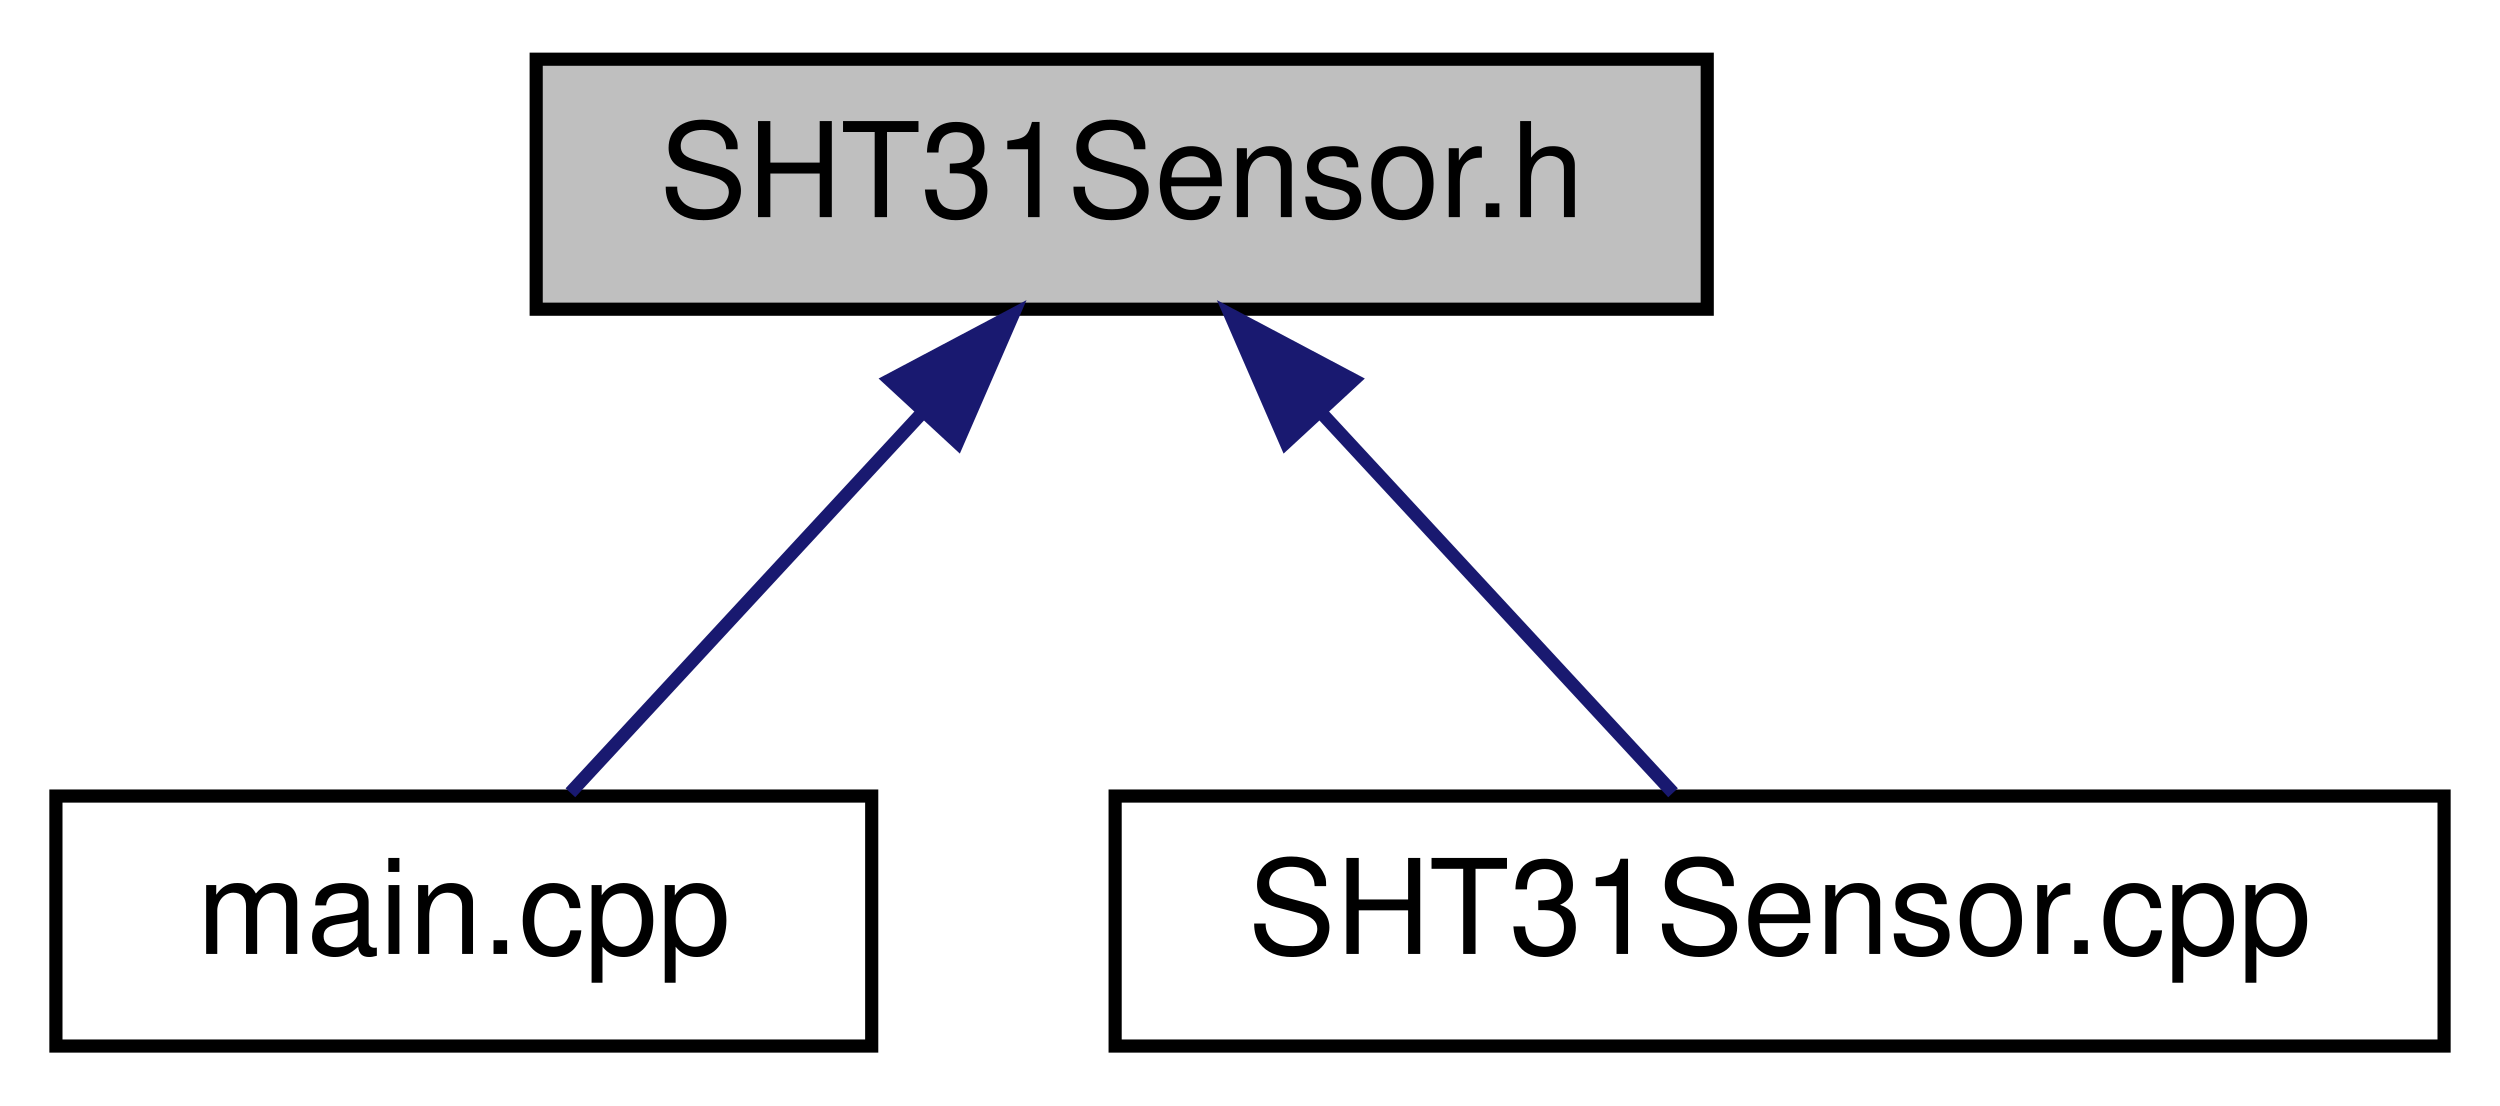
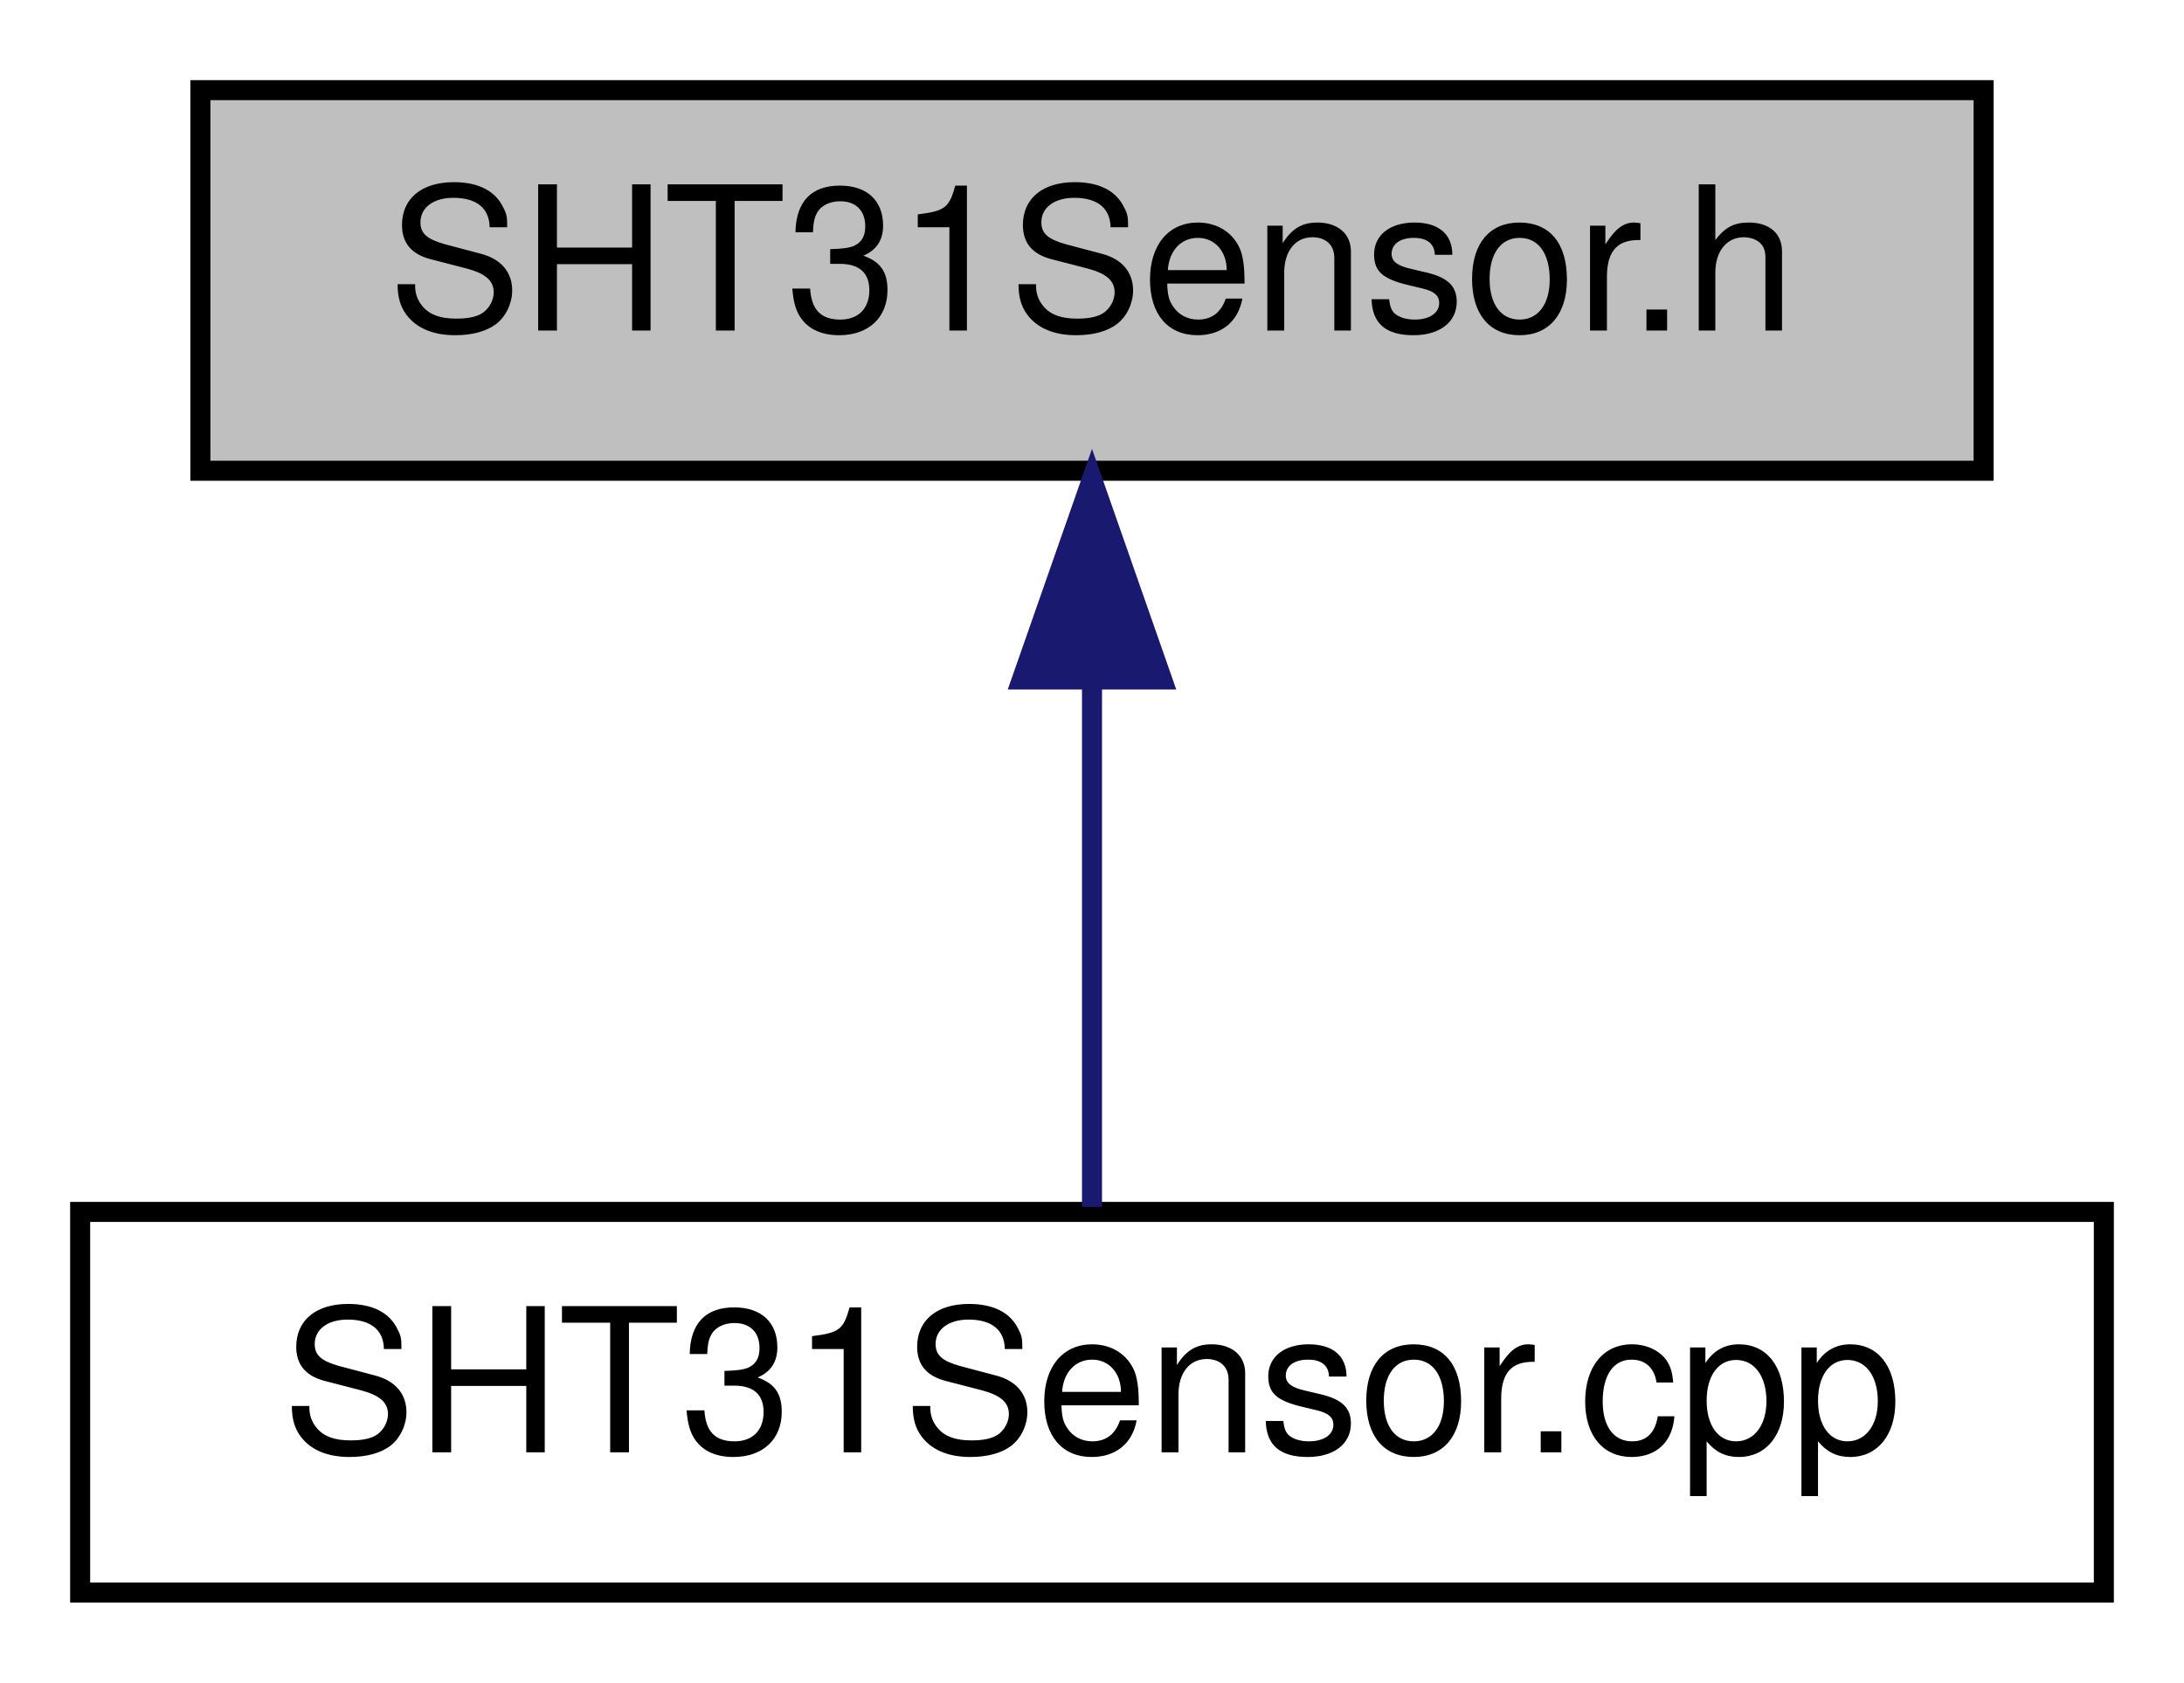
- <svg xmlns="http://www.w3.org/2000/svg" xmlns:xlink="http://www.w3.org/1999/xlink" width="190pt" height="84pt" viewBox="0.00 0.00 189.50 84.00">
+ <svg xmlns="http://www.w3.org/2000/svg" xmlns:xlink="http://www.w3.org/1999/xlink" width="109pt" height="84pt" viewBox="0.00 0.00 109.00 84.00">
  <g id="graph0" class="graph" transform="scale(1 1) rotate(0) translate(4 80)">
    <g id="node1" class="node">
      <g id="a_node1">
        <a xlink:title=" ">
-           <polygon fill="#bfbfbf" stroke="black" points="36.5,-56.5 36.5,-75.5 125.5,-75.5 125.5,-56.5 36.5,-56.5" />
-           <text text-anchor="middle" x="81" y="-63.5" font-family="Helvetica,sans-Serif" font-size="10.00">SHT31Sensor.h</text>
+           <polygon fill="#bfbfbf" stroke="black" points="6,-56.5 6,-75.5 95,-75.5 95,-56.5 6,-56.5" />
+           <text text-anchor="middle" x="50.5" y="-63.5" font-family="Helvetica,sans-Serif" font-size="10.00">SHT31Sensor.h</text>
        </a>
      </g>
    </g>
    <g id="node2" class="node">
      <g id="a_node2">
-         <a xlink:href="main_8cpp.html" target="_top" xlink:title=" ">
-           <polygon fill="none" stroke="black" points="0,-0.5 0,-19.5 62,-19.5 62,-0.5 0,-0.5" />
-           <text text-anchor="middle" x="31" y="-7.5" font-family="Helvetica,sans-Serif" font-size="10.00">main.cpp</text>
+         <a xlink:href="SHT31Sensor_8cpp.html" target="_top" xlink:title=" ">
+           <polygon fill="none" stroke="black" points="0,-0.5 0,-19.5 101,-19.5 101,-0.5 0,-0.5" />
+           <text text-anchor="middle" x="50.5" y="-7.5" font-family="Helvetica,sans-Serif" font-size="10.00">SHT31Sensor.cpp</text>
        </a>
      </g>
    </g>
    <g id="edge1" class="edge">
-       <path fill="none" stroke="midnightblue" d="M65.92,-48.72C57.11,-39.2 46.33,-27.56 39.1,-19.75" />
-       <polygon fill="midnightblue" stroke="midnightblue" points="63.38,-51.12 72.74,-56.08 68.52,-46.37 63.38,-51.12" />
-     </g>
-     <g id="node3" class="node">
-       <g id="a_node3">
-         <a xlink:href="SHT31Sensor_8cpp.html" target="_top" xlink:title=" ">
-           <polygon fill="none" stroke="black" points="80.5,-0.5 80.5,-19.5 181.5,-19.5 181.5,-0.5 80.5,-0.5" />
-           <text text-anchor="middle" x="131" y="-7.5" font-family="Helvetica,sans-Serif" font-size="10.00">SHT31Sensor.cpp</text>
-         </a>
-       </g>
-     </g>
-     <g id="edge2" class="edge">
-       <path fill="none" stroke="midnightblue" d="M96.08,-48.72C104.89,-39.2 115.67,-27.56 122.9,-19.75" />
-       <polygon fill="midnightblue" stroke="midnightblue" points="93.48,-46.37 89.26,-56.08 98.62,-51.12 93.48,-46.37" />
+       <path fill="none" stroke="midnightblue" d="M50.5,-45.8C50.5,-36.91 50.5,-26.78 50.5,-19.75" />
+       <polygon fill="midnightblue" stroke="midnightblue" points="47,-46.08 50.5,-56.08 54,-46.08 47,-46.08" />
    </g>
  </g>
</svg>
